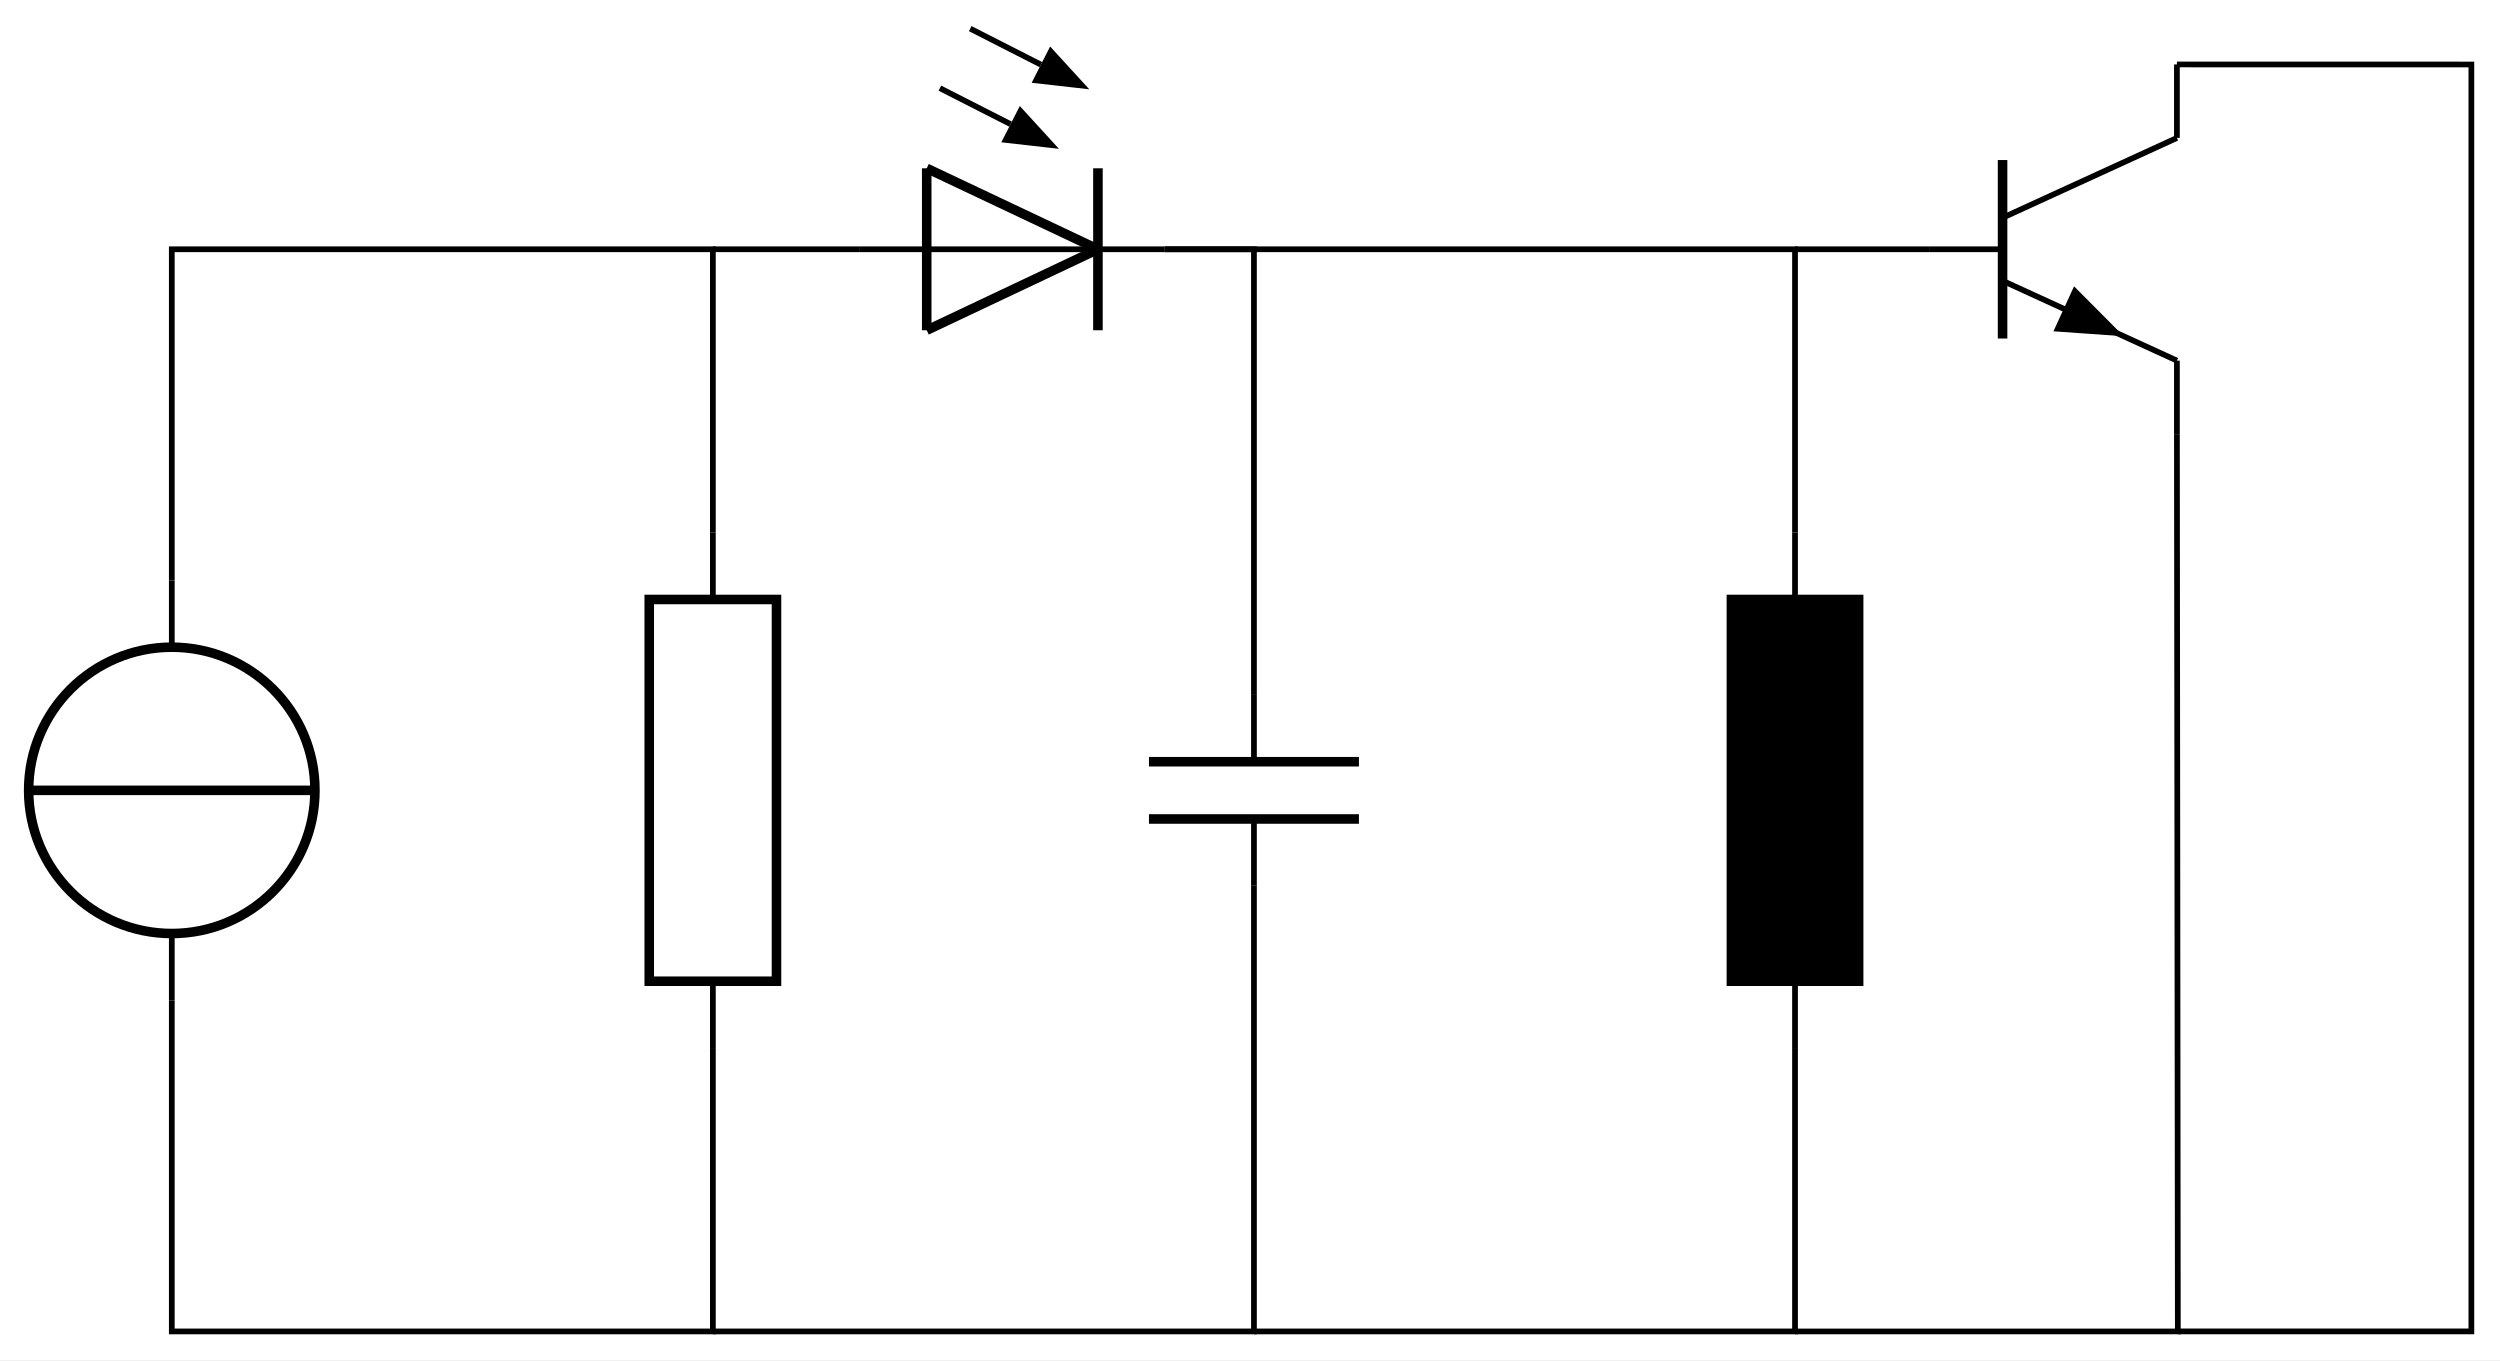
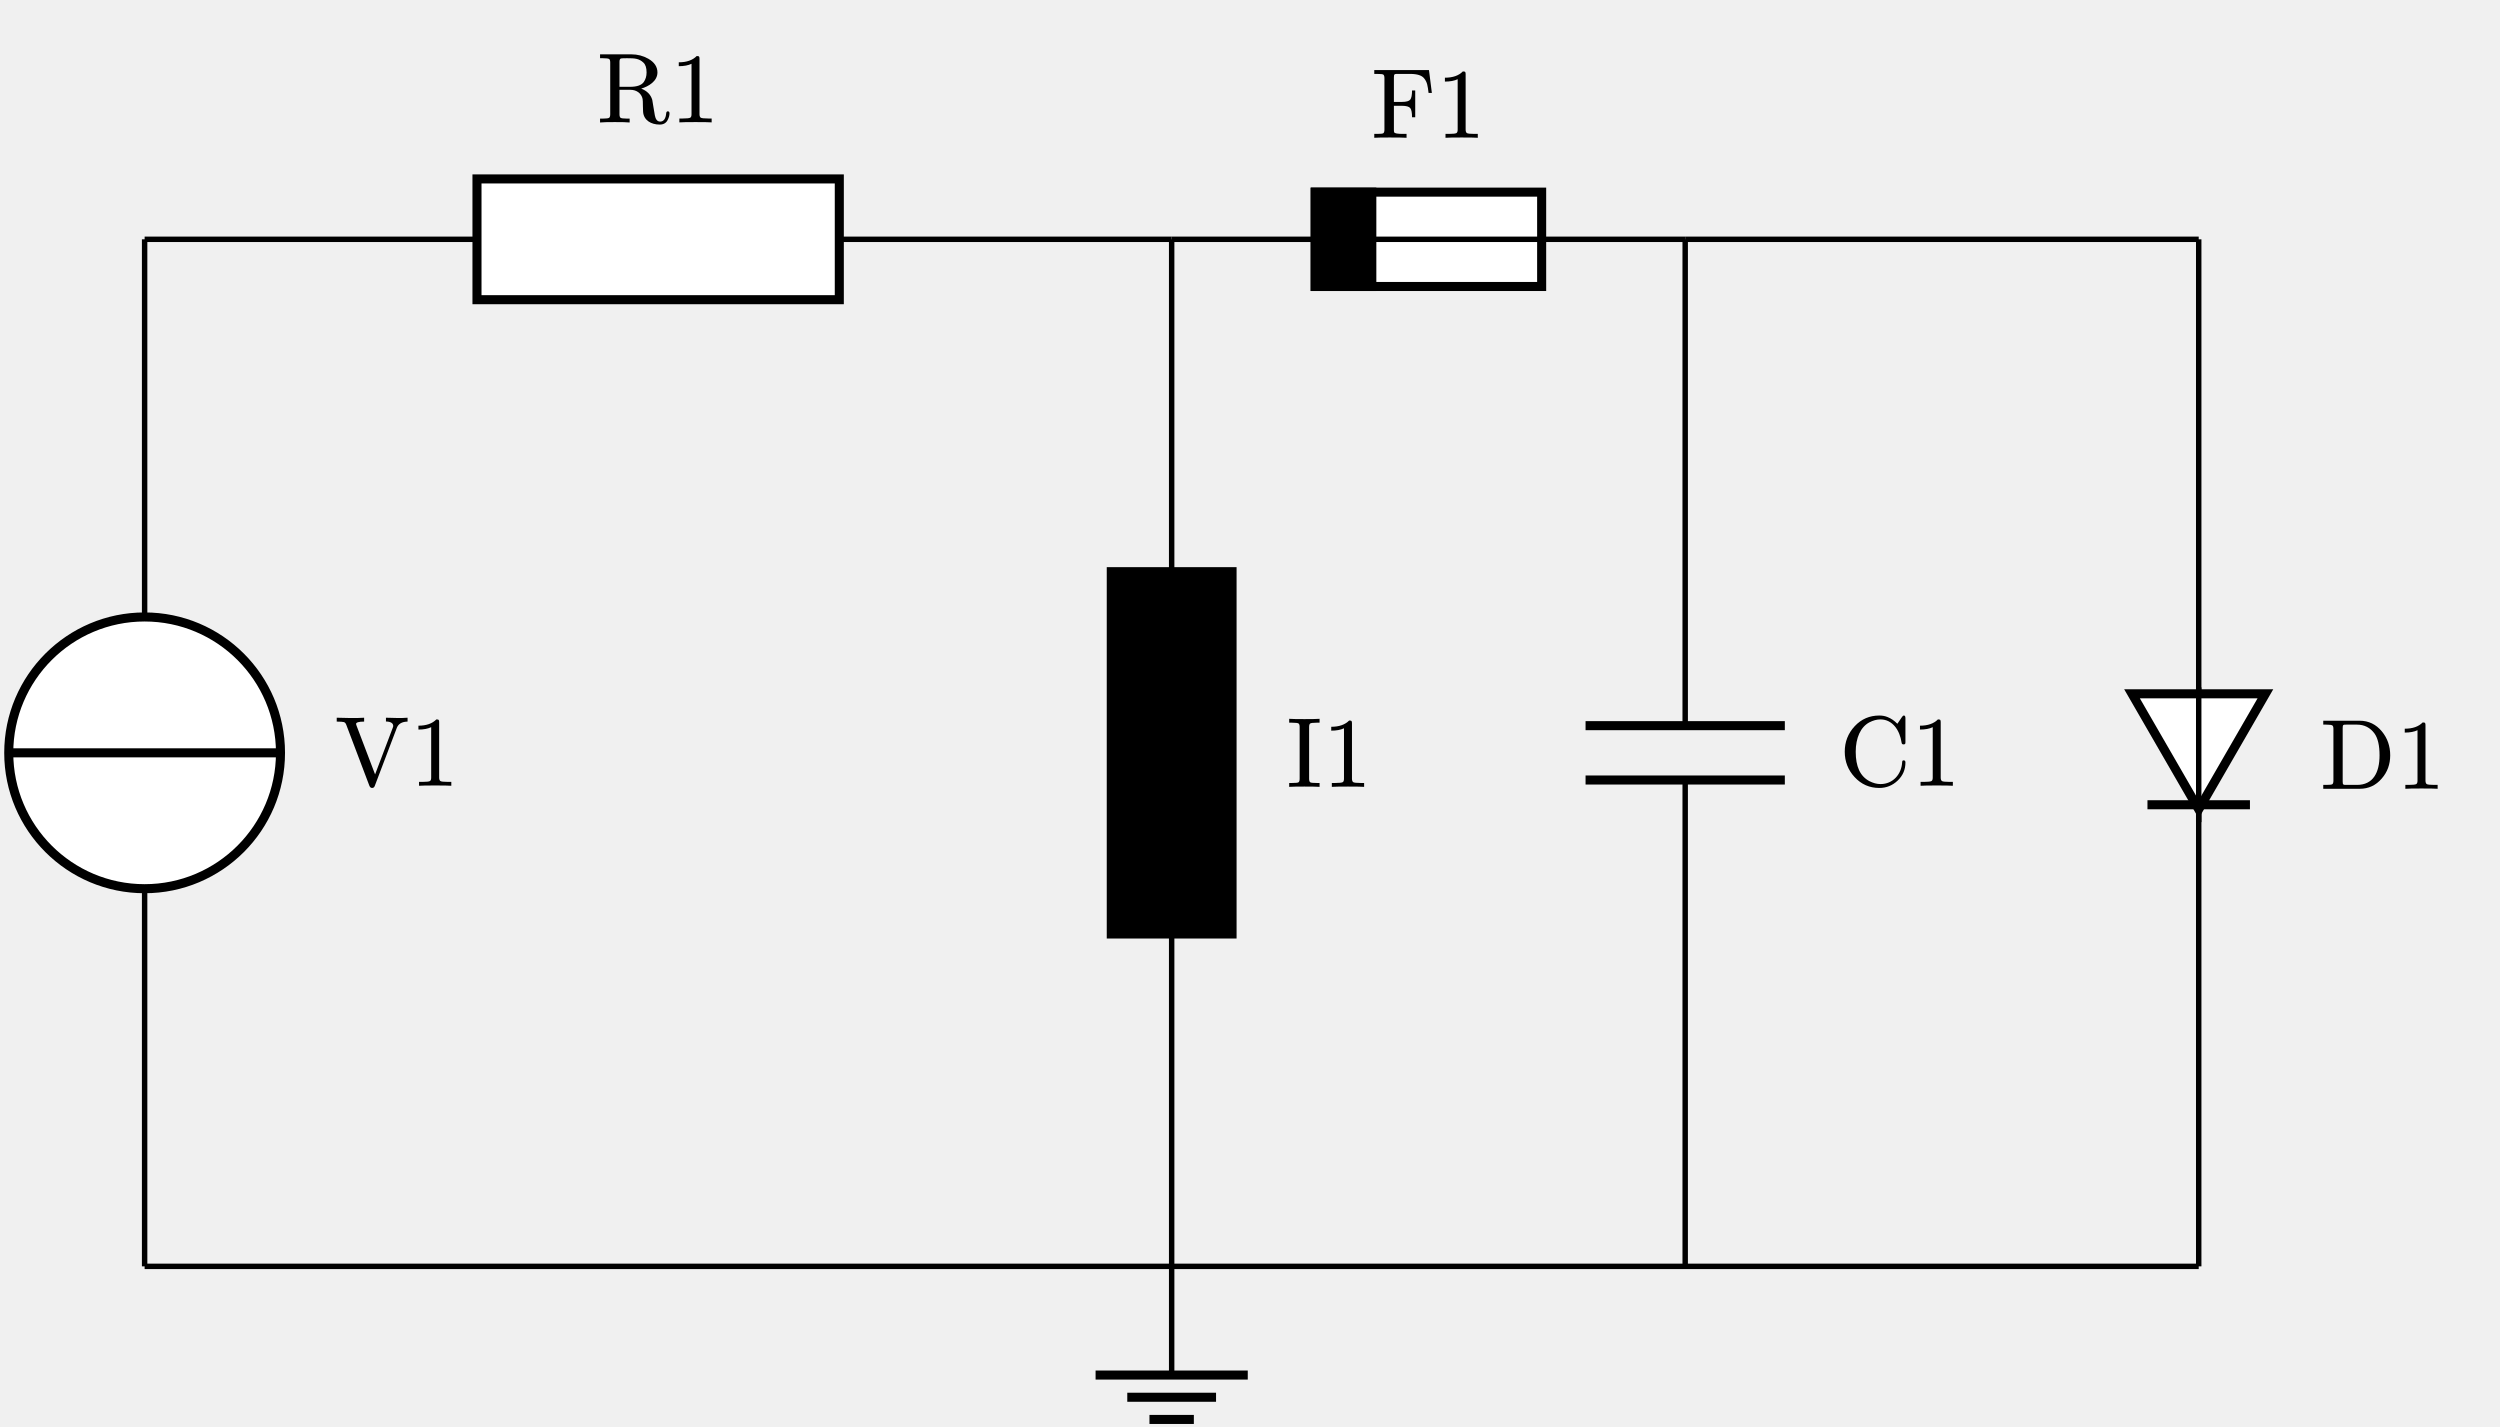
- <svg xmlns="http://www.w3.org/2000/svg" class="typst-doc" viewBox="0 0 261.945 142.504" width="261.945pt" height="142.504pt">
-   <path class="typst-shape" fill="white" fill-rule="nonzero" d="M 0 0 L 0 142.504 L 261.945 142.504 L 261.945 0 Z " />
-   <g>
-     <g transform="translate(3 3)">
-       <g class="typst-group">
-         <g>
-           <g transform="translate(15 94.81144)">
-             <path class="typst-shape" fill="none" stroke="currentColor" stroke-width="0.6" stroke-linecap="butt" stroke-linejoin="miter" stroke-miterlimit="4" d="M 0 7 L 0 0 " />
-           </g>
-           <g transform="translate(15 57.81144)">
-             <path class="typst-shape" fill="none" stroke="currentColor" stroke-width="0.6" stroke-linecap="butt" stroke-linejoin="miter" stroke-miterlimit="4" d="M 0 0 L 0 7 " />
-           </g>
-           <g transform="translate(0 64.81144)">
-             <path class="typst-shape" fill="none" stroke="currentColor" stroke-width="1" stroke-linecap="butt" stroke-linejoin="miter" stroke-miterlimit="4" d="M 0 15 C 0 23.277 6.723 30 15 30 C 23.277 30 30 23.277 30 15 C 30 6.723 23.277 0 15 0 C 6.723 0 0 6.723 0 15 Z " />
-           </g>
-           <g transform="translate(0 79.81144)">
-             <path class="typst-shape" fill="none" stroke="currentColor" stroke-width="1" stroke-linecap="butt" stroke-linejoin="miter" stroke-miterlimit="4" d="M 30 0 L 0 0 " />
-           </g>
-           <g transform="translate(71.69291 52.81144)">
-             <path class="typst-shape" fill="none" stroke="currentColor" stroke-width="0.6" stroke-linecap="butt" stroke-linejoin="miter" stroke-miterlimit="4" d="M 0 0 L 0 7 " />
-           </g>
-           <g transform="translate(71.69291 99.81144)">
-             <path class="typst-shape" fill="none" stroke="currentColor" stroke-width="0.6" stroke-linecap="butt" stroke-linejoin="miter" stroke-miterlimit="4" d="M 0 7 L 0 0 " />
-           </g>
-           <g transform="translate(65.02625 59.81144)">
-             <path class="typst-shape" fill="none" stroke="currentColor" stroke-width="1" stroke-linecap="butt" stroke-linejoin="miter" stroke-miterlimit="4" d="M 13.333 0 L 0 0 L 0 40 L 13.333 40 L 13.333 0 Z " />
-           </g>
-           <g transform="translate(15 23.11852)">
-             <path class="typst-shape" fill="none" stroke="currentColor" stroke-width="0.6" stroke-linecap="butt" stroke-linejoin="miter" stroke-miterlimit="4" d="M 0 34.693 L 0 0 L 56.693 0 L 56.693 29.693 " />
-           </g>
-           <g transform="translate(15 101.8114)">
-             <path class="typst-shape" fill="none" stroke="currentColor" stroke-width="0.6" stroke-linecap="butt" stroke-linejoin="miter" stroke-miterlimit="4" d="M 56.693 5 L 56.693 34.693 L 0 34.693 L 0 0 " />
-           </g>
-           <g transform="translate(87.09967 23.11852)">
-             <path class="typst-shape" fill="none" stroke="currentColor" stroke-width="0.6" stroke-linecap="butt" stroke-linejoin="miter" stroke-miterlimit="4" d="M 0 0 L 31.94 0 " />
-           </g>
-           <g transform="translate(94.09967 14.63324)">
-             <path class="typst-shape" fill="none" stroke="currentColor" stroke-width="1" stroke-linecap="butt" stroke-linejoin="miter" stroke-miterlimit="4" d="M 0 16.971 L 0 0 " />
-           </g>
-           <g transform="translate(94.09967 23.11852)">
-             <path class="typst-shape" fill="none" stroke="currentColor" stroke-width="1" stroke-linecap="butt" stroke-linejoin="miter" stroke-miterlimit="4" d="M 0 8.485 L 17.94 0 " />
-           </g>
-           <g transform="translate(94.09967 14.63324)">
-             <path class="typst-shape" fill="none" stroke="currentColor" stroke-width="1" stroke-linecap="butt" stroke-linejoin="miter" stroke-miterlimit="4" d="M 0 0 L 17.94 8.485 " />
-           </g>
-           <g transform="translate(112.0394 14.63324)">
-             <path class="typst-shape" fill="none" stroke="currentColor" stroke-width="1" stroke-linecap="butt" stroke-linejoin="miter" stroke-miterlimit="4" d="M 0 16.971 L 0 0 " />
-           </g>
-           <g transform="translate(95.48055 6.237046)">
-             <path class="typst-shape" fill="none" stroke="currentColor" stroke-width="0.6" stroke-linecap="butt" stroke-linejoin="miter" stroke-miterlimit="4" d="M 7.404 3.773 L 0 0 " />
-           </g>
-           <g transform="translate(102.3801 8.630567)">
-             <path class="typst-shape" fill="currentColor" fill-rule="nonzero" stroke="currentColor" stroke-width="0.6" stroke-linecap="butt" stroke-linejoin="miter" stroke-miterlimit="4" d="M 4.813 3.574 L 1.544 0 L 0 3.031 L 4.813 3.574 Z " />
-           </g>
-           <g transform="translate(98.65849 0)">
-             <path class="typst-shape" fill="none" stroke="currentColor" stroke-width="0.6" stroke-linecap="butt" stroke-linejoin="miter" stroke-miterlimit="4" d="M 7.404 3.773 L 0 0 " />
-           </g>
-           <g transform="translate(105.5581 2.393521)">
-             <path class="typst-shape" fill="currentColor" fill-rule="nonzero" stroke="currentColor" stroke-width="0.6" stroke-linecap="butt" stroke-linejoin="miter" stroke-miterlimit="4" d="M 4.813 3.574 L 1.544 0 L 0 3.031 L 4.813 3.574 Z " />
-           </g>
-           <g transform="translate(128.3858 69.81144)">
-             <path class="typst-shape" fill="none" stroke="currentColor" stroke-width="0.6" stroke-linecap="butt" stroke-linejoin="miter" stroke-miterlimit="4" d="M 0 0 L 0 7 " />
-           </g>
-           <g transform="translate(128.3858 82.81144)">
-             <path class="typst-shape" fill="none" stroke="currentColor" stroke-width="0.6" stroke-linecap="butt" stroke-linejoin="miter" stroke-miterlimit="4" d="M 0 7 L 0 0 " />
-           </g>
-           <g transform="translate(117.3858 76.81144)">
-             <path class="typst-shape" fill="none" stroke="currentColor" stroke-width="1" stroke-linecap="butt" stroke-linejoin="miter" stroke-miterlimit="4" d="M 0 0 L 22 0 " />
-           </g>
-           <g transform="translate(117.3858 82.81144)">
-             <path class="typst-shape" fill="none" stroke="currentColor" stroke-width="1" stroke-linecap="butt" stroke-linejoin="miter" stroke-miterlimit="4" d="M 0 0 L 22 0 " />
-           </g>
-           <g transform="translate(71.69291 23.11852)">
-             <path class="typst-shape" fill="none" stroke="currentColor" stroke-width="0.6" stroke-linecap="butt" stroke-linejoin="miter" stroke-miterlimit="4" d="M 0 0 L 15.407 0 " />
-           </g>
-           <g transform="translate(119.0394 23.11852)">
-             <path class="typst-shape" fill="none" stroke="currentColor" stroke-width="0.6" stroke-linecap="butt" stroke-linejoin="miter" stroke-miterlimit="4" d="M 0 0 L 9.346 0 L 9.346 46.693 " />
-           </g>
-           <g transform="translate(71.69291 89.81144)">
-             <path class="typst-shape" fill="none" stroke="currentColor" stroke-width="0.6" stroke-linecap="butt" stroke-linejoin="miter" stroke-miterlimit="4" d="M 56.693 0 L 56.693 46.693 L 0 46.693 " />
-           </g>
-           <g transform="translate(185.0787 52.81144)">
-             <path class="typst-shape" fill="none" stroke="currentColor" stroke-width="0.6" stroke-linecap="butt" stroke-linejoin="miter" stroke-miterlimit="4" d="M 0 0 L 0 7 " />
-           </g>
-           <g transform="translate(185.0787 99.81144)">
-             <path class="typst-shape" fill="none" stroke="currentColor" stroke-width="0.6" stroke-linecap="butt" stroke-linejoin="miter" stroke-miterlimit="4" d="M 0 7 L 0 0 " />
-           </g>
-           <g transform="translate(178.4121 59.81144)">
-             <path class="typst-shape" fill="currentColor" fill-rule="nonzero" stroke="currentColor" stroke-width="1" stroke-linecap="butt" stroke-linejoin="miter" stroke-miterlimit="4" d="M 13.333 0 L 0 0 L 0 40 L 13.333 40 L 13.333 0 Z " />
-           </g>
-           <g transform="translate(119.0394 23.11852)">
-             <path class="typst-shape" fill="none" stroke="currentColor" stroke-width="0.6" stroke-linecap="butt" stroke-linejoin="miter" stroke-miterlimit="4" d="M 0 0 L 66.039 0 L 66.039 29.693 " />
-           </g>
-           <g transform="translate(128.3858 106.8114)">
-             <path class="typst-shape" fill="none" stroke="currentColor" stroke-width="0.6" stroke-linecap="butt" stroke-linejoin="miter" stroke-miterlimit="4" d="M 56.693 0 L 56.693 29.693 L 0 29.693 " />
-           </g>
-           <g transform="translate(199.1252 23.11852)">
-             <path class="typst-shape" fill="none" stroke="currentColor" stroke-width="0.6" stroke-linecap="butt" stroke-linejoin="miter" stroke-miterlimit="4" d="M 0 0 L 7.7 0 " />
-           </g>
-           <g transform="translate(225.0925 34.78578)">
-             <path class="typst-shape" fill="none" stroke="currentColor" stroke-width="0.6" stroke-linecap="butt" stroke-linejoin="miter" stroke-miterlimit="4" d="M 0 7.7 L 0 0 " />
-           </g>
-           <g transform="translate(225.0925 3.751261)">
-             <path class="typst-shape" fill="none" stroke="currentColor" stroke-width="0.6" stroke-linecap="butt" stroke-linejoin="miter" stroke-miterlimit="4" d="M 0 0 L 0 7.7 " />
-           </g>
-           <g transform="translate(206.8252 13.76852)">
-             <path class="typst-shape" fill="none" stroke="currentColor" stroke-width="1" stroke-linecap="butt" stroke-linejoin="miter" stroke-miterlimit="4" d="M 0 18.7 L 0 0 " />
-           </g>
-           <g transform="translate(206.8252 26.41852)">
-             <path class="typst-shape" fill="none" stroke="currentColor" stroke-width="0.6" stroke-linecap="butt" stroke-linejoin="miter" stroke-miterlimit="4" d="M 0 0 L 18.267 8.367 " />
-           </g>
-           <g transform="translate(206.8252 11.45126)">
-             <path class="typst-shape" fill="none" stroke="currentColor" stroke-width="0.6" stroke-linecap="butt" stroke-linejoin="miter" stroke-miterlimit="4" d="M 0 8.367 L 18.267 0 " />
-           </g>
-           <g transform="translate(212.9118 27.86243)">
-             <path class="typst-shape" fill="currentColor" fill-rule="nonzero" stroke="currentColor" stroke-width="1" stroke-linecap="butt" stroke-linejoin="miter" stroke-miterlimit="4" d="M 5.315 3.779 L 1.558 0 L 0 3.402 L 5.315 3.779 Z " />
-           </g>
-           <g transform="translate(185.0787 23.11852)">
-             <path class="typst-shape" fill="none" stroke="currentColor" stroke-width="0.6" stroke-linecap="butt" stroke-linejoin="miter" stroke-miterlimit="4" d="M 0 0 L 14.046 0 " />
-           </g>
-           <g transform="translate(185.0787 42.48578)">
-             <path class="typst-shape" fill="none" stroke="currentColor" stroke-width="0.6" stroke-linecap="butt" stroke-linejoin="miter" stroke-miterlimit="4" d="M 40.014 0 L 40.11 94.019 L 0 94.019 " />
-           </g>
-           <g transform="translate(225.0925 3.751261)">
-             <path class="typst-shape" fill="none" stroke="currentColor" stroke-width="0.6" stroke-linecap="butt" stroke-linejoin="miter" stroke-miterlimit="4" d="M 0 0 L 30.852 0.007 L 30.852 132.753 L 0.097 132.753 " />
-           </g>
-         </g>
-       </g>
-     </g>
-   </g>
+ <svg xmlns="http://www.w3.org/2000/svg" width="368" height="210" viewBox="0 0 368 210" fill="none">
+   <path d="M21.288 186.408V35.227" stroke="black" stroke-width="0.8" />
+   <path d="M58.41 107.143C58.645 106.542 59.173 106.234 59.994 106.219V105.647C59.364 105.691 58.88 105.706 58.528 105.691L56.812 105.647V106.205C57.53 106.219 57.882 106.454 57.882 106.879C57.882 106.938 57.853 107.026 57.809 107.143L55.213 113.993L52.485 106.821C52.441 106.674 52.412 106.586 52.412 106.571C52.412 106.337 52.808 106.219 53.6 106.219V105.647C52.984 105.691 52.28 105.706 51.473 105.691L49.566 105.647V106.219C50.109 106.219 50.461 106.249 50.622 106.293C50.784 106.337 50.901 106.483 50.989 106.733L54.362 115.635C54.45 115.87 54.582 115.987 54.773 115.987C54.964 115.987 55.096 115.885 55.169 115.679L58.41 107.143Z" fill="black" />
+   <path d="M64.233 105.897C63.631 106.513 62.751 106.821 61.593 106.821V107.393C62.355 107.393 62.986 107.275 63.47 107.041V114.462C63.47 114.726 63.411 114.902 63.279 114.975C63.147 115.049 62.781 115.093 62.194 115.093H61.681V115.665C62.047 115.635 62.839 115.621 64.057 115.621C65.274 115.621 66.066 115.635 66.433 115.665V115.093H65.919C65.318 115.093 64.951 115.049 64.834 114.975C64.717 114.902 64.643 114.726 64.643 114.462V106.337C64.643 105.985 64.614 105.897 64.233 105.897Z" fill="black" />
+   <path d="M21.288 35.227H172.469" stroke="black" stroke-width="0.8" />
+   <path d="M96.776 10.667C96.776 9.831 96.322 9.156 95.427 8.643C94.679 8.218 93.843 7.998 92.933 7.998H88.328V8.57H88.739C89.252 8.57 89.56 8.614 89.663 8.687C89.766 8.76 89.824 8.922 89.824 9.186V16.827C89.824 17.091 89.766 17.267 89.663 17.34C89.56 17.414 89.252 17.458 88.739 17.458H88.328V18.03C88.724 17.986 89.443 17.971 90.499 17.971C91.57 17.971 92.288 17.986 92.684 18.03V17.458H92.273C91.76 17.458 91.452 17.414 91.35 17.34C91.247 17.267 91.188 17.091 91.188 16.827V13.219H92.802C93.74 13.219 94.43 13.776 94.591 14.568C94.62 14.73 94.635 15.082 94.635 15.595C94.635 15.991 94.65 16.284 94.664 16.46C94.752 17.692 95.823 18.338 97.114 18.338C97.671 18.338 98.067 18.103 98.287 17.648C98.463 17.311 98.551 16.988 98.551 16.68C98.551 16.49 98.463 16.387 98.302 16.387C98.169 16.387 98.082 16.475 98.067 16.666C97.993 17.487 97.686 17.898 97.172 17.898C96.659 17.898 96.483 17.414 96.395 16.988C96.307 16.49 96.248 16.108 96.204 15.859L96.013 14.7C95.793 13.938 95.251 13.38 94.385 13.043C95.5 12.72 96.776 11.928 96.776 10.667ZM94.708 9.215C95.016 9.494 95.177 9.978 95.177 10.667C95.177 11.224 95.031 11.694 94.752 12.09C94.415 12.544 93.755 12.779 92.743 12.779H91.188V9.083C91.188 8.775 91.276 8.614 91.452 8.599C91.555 8.584 91.834 8.57 92.303 8.57C93.462 8.57 94.063 8.614 94.708 9.215Z" fill="black" />
+   <path d="M102.555 8.247C101.954 8.863 101.074 9.171 99.915 9.171V9.743C100.678 9.743 101.308 9.626 101.792 9.391V16.812C101.792 17.076 101.734 17.253 101.602 17.326C101.47 17.399 101.103 17.443 100.516 17.443H100.003V18.015C100.37 17.986 101.162 17.971 102.379 17.971C103.596 17.971 104.388 17.986 104.755 18.015V17.443H104.242C103.64 17.443 103.274 17.399 103.156 17.326C103.039 17.253 102.966 17.076 102.966 16.812V8.687C102.966 8.335 102.936 8.247 102.555 8.247Z" fill="black" />
+   <path d="M172.469 35.227V186.408" stroke="black" stroke-width="0.8" />
+   <path d="M191.998 115.782C193.127 115.782 193.875 115.797 194.242 115.826V115.254H193.817C193.289 115.254 192.966 115.225 192.863 115.151C192.761 115.078 192.702 114.902 192.702 114.638V106.997C192.702 106.733 192.761 106.571 192.863 106.498C192.966 106.425 193.289 106.381 193.817 106.381H194.242V105.809C193.875 105.838 193.127 105.853 192.013 105.853C190.883 105.853 190.135 105.838 189.769 105.809V106.381H190.194C190.722 106.381 191.045 106.425 191.147 106.498C191.25 106.571 191.309 106.733 191.309 106.997V114.638C191.309 114.902 191.25 115.078 191.147 115.151C191.045 115.225 190.722 115.254 190.194 115.254H189.769V115.826C190.135 115.797 190.883 115.782 191.998 115.782Z" fill="black" />
+   <path d="M198.598 106.058C197.997 106.674 197.117 106.982 195.958 106.982V107.554C196.721 107.554 197.351 107.437 197.835 107.202V114.623C197.835 114.887 197.777 115.063 197.645 115.137C197.513 115.21 197.146 115.254 196.559 115.254H196.046V115.826C196.413 115.797 197.205 115.782 198.422 115.782C199.639 115.782 200.431 115.797 200.798 115.826V115.254H200.285C199.683 115.254 199.317 115.21 199.199 115.137C199.082 115.063 199.009 114.887 199.009 114.623V106.498C199.009 106.146 198.979 106.058 198.598 106.058Z" fill="black" />
+   <path d="M172.469 35.227H248.059" stroke="black" stroke-width="0.8" />
+   <path d="M205.842 10.881H207.573C208.614 10.881 209.289 11.101 209.626 11.526C210.096 12.098 210.154 12.641 210.286 13.682H210.77L210.345 10.309H202.293V10.881H202.704C203.217 10.881 203.525 10.91 203.628 10.984C203.73 11.057 203.789 11.233 203.789 11.497V19.094C203.789 19.358 203.73 19.534 203.628 19.608C203.525 19.681 203.217 19.71 202.704 19.71H202.293V20.282C202.674 20.253 203.422 20.238 204.552 20.238C205.828 20.238 206.649 20.253 207.045 20.282V19.71H206.502C205.725 19.71 205.3 19.637 205.226 19.476C205.197 19.402 205.182 19.27 205.182 19.08V15.574H206.37C207.001 15.574 207.412 15.692 207.588 15.912C207.764 16.132 207.852 16.572 207.852 17.261H208.321V13.316H207.852C207.852 13.99 207.764 14.445 207.588 14.665C207.412 14.885 207.001 15.002 206.37 15.002H205.182V11.394C205.182 10.866 205.27 10.881 205.842 10.881Z" fill="black" />
+   <path d="M215.331 10.514C214.73 11.13 213.85 11.438 212.691 11.438V12.01C213.454 12.01 214.085 11.893 214.569 11.658V19.08C214.569 19.344 214.51 19.52 214.378 19.593C214.246 19.666 213.879 19.71 213.293 19.71H212.779V20.282C213.146 20.253 213.938 20.238 215.155 20.238C216.373 20.238 217.165 20.253 217.531 20.282V19.71H217.018C216.417 19.71 216.05 19.666 215.933 19.593C215.815 19.52 215.742 19.344 215.742 19.08V10.954C215.742 10.602 215.713 10.514 215.331 10.514Z" fill="black" />
+   <path d="M248.06 35.227V106.817" stroke="black" stroke-width="0.8" />
+   <path d="M248.061 114.817L248.06 186.408" stroke="black" stroke-width="0.8" />
+   <path d="M280.48 109.167V105.735C280.48 105.457 280.407 105.325 280.26 105.325C280.157 105.325 280.069 105.398 279.981 105.53L279.292 106.542C278.852 106.087 278.383 105.765 277.869 105.559C277.488 105.398 277.077 105.325 276.637 105.325C275.215 105.325 273.997 105.838 273.015 106.894C272.032 107.95 271.548 109.197 271.548 110.649C271.548 112.101 272.032 113.347 273 114.389C273.983 115.459 275.2 115.987 276.637 115.987C277.679 115.987 278.588 115.621 279.351 114.887C280.113 114.154 280.48 113.274 280.48 112.233C280.48 112.027 280.392 111.925 280.231 111.925C280.084 111.925 280.011 111.983 280.011 112.115C280.011 112.13 280.011 112.159 279.996 112.203C279.908 113.963 278.647 115.415 276.813 115.415C276.271 115.415 275.728 115.269 275.156 114.975C273.807 114.242 273.161 112.834 273.161 110.663C273.161 108.61 273.88 107.026 275.156 106.337C275.728 106.043 276.271 105.897 276.799 105.897C278.617 105.897 279.659 107.554 279.908 109.285C279.923 109.475 280.025 109.578 280.187 109.578C280.48 109.578 280.48 109.461 280.48 109.167Z" fill="black" />
+   <path d="M285.261 105.897C284.66 106.513 283.78 106.821 282.621 106.821V107.393C283.384 107.393 284.014 107.275 284.498 107.041V114.462C284.498 114.726 284.44 114.902 284.308 114.975C284.176 115.049 283.809 115.093 283.222 115.093H282.709V115.665C283.076 115.635 283.868 115.621 285.085 115.621C286.302 115.621 287.094 115.635 287.461 115.665V115.093H286.948C286.346 115.093 285.98 115.049 285.862 114.975C285.745 114.902 285.672 114.726 285.672 114.462V106.337C285.672 105.985 285.642 105.897 285.261 105.897Z" fill="black" />
+   <path d="M323.65 35.227V186.408" stroke="black" stroke-width="0.8" />
+   <path d="M347.351 116.109C348.657 116.109 349.727 115.611 350.593 114.599C351.429 113.645 351.839 112.501 351.839 111.181C351.839 109.832 351.429 108.659 350.622 107.676C349.757 106.62 348.657 106.092 347.351 106.092H341.983V106.664H342.394C342.907 106.664 343.215 106.708 343.318 106.781C343.421 106.855 343.479 107.016 343.479 107.28V114.921C343.479 115.185 343.421 115.361 343.318 115.435C343.215 115.508 342.907 115.537 342.394 115.537H341.983V116.109H347.351ZM346.955 115.537H345.489C344.917 115.537 344.843 115.552 344.843 115.024V107.177C344.843 106.649 344.917 106.664 345.489 106.664H346.941C348.026 106.664 348.891 107.104 349.537 107.984C350.021 108.673 350.27 109.729 350.27 111.181C350.27 113.748 349.302 115.537 346.955 115.537Z" fill="black" />
+   <path d="M356.62 106.341C356.019 106.957 355.139 107.265 353.98 107.265V107.837C354.743 107.837 355.374 107.72 355.858 107.485V114.907C355.858 115.171 355.799 115.347 355.667 115.42C355.535 115.493 355.168 115.537 354.582 115.537H354.068V116.109C354.435 116.08 355.227 116.065 356.444 116.065C357.662 116.065 358.454 116.08 358.82 116.109V115.537H358.307C357.706 115.537 357.339 115.493 357.222 115.42C357.104 115.347 357.031 115.171 357.031 114.907V106.781C357.031 106.429 357.002 106.341 356.62 106.341Z" fill="black" />
+   <path d="M172.469 186.408V202.408" stroke="black" stroke-width="0.8" />
+   <path d="M248.06 35.227H323.65" stroke="black" stroke-width="0.8" />
+   <path d="M172.469 186.408H21.288H248.06H323.65" stroke="black" stroke-width="0.8" />
+   <path d="M1.288 110.817C1.288 121.853 10.252 130.817 21.288 130.817C32.324 130.817 41.288 121.853 41.288 110.817C41.288 99.781 32.324 90.817 21.288 90.817C10.252 90.817 1.288 99.781 1.288 110.817Z" fill="white" stroke="black" stroke-width="1.333" />
+   <path d="M41.288 110.817H1.288" stroke="black" stroke-width="1.333" />
+   <path d="M70.212 26.338V44.115H123.545V26.338H70.212Z" fill="white" stroke="black" stroke-width="1.333" />
+   <path d="M181.358 84.151H163.58V137.484H181.358V84.151Z" fill="black" stroke="black" stroke-width="1.333" />
+   <path d="M193.598 28.282V42.171H226.931V28.282H193.598Z" fill="white" stroke="black" stroke-width="1.333" />
+   <path d="M193.598 35.227H226.931" stroke="black" stroke-width="0.8" />
+   <path d="M193.598 28.282V42.171H201.931V28.282H193.598Z" fill="black" stroke="black" stroke-width="1.333" />
+   <path d="M233.394 106.817H262.727" stroke="black" stroke-width="1.333" />
+   <path d="M233.394 114.817H262.727" stroke="black" stroke-width="1.333" />
+   <path d="M323.651 119.132L333.47 102.124H313.831L323.651 119.132Z" fill="white" stroke="black" stroke-width="1.333" />
+   <path d="M323.65 121.022V101.179" stroke="black" stroke-width="0.8" />
+   <path d="M316.107 118.46H331.192" stroke="black" stroke-width="1.333" />
+   <path d="M161.27 202.408H183.67" stroke="black" stroke-width="1.333" />
+   <path d="M165.936 205.675H179.002" stroke="black" stroke-width="1.333" />
+   <path d="M169.202 208.941H175.735" stroke="black" stroke-width="1.333" />
</svg>
